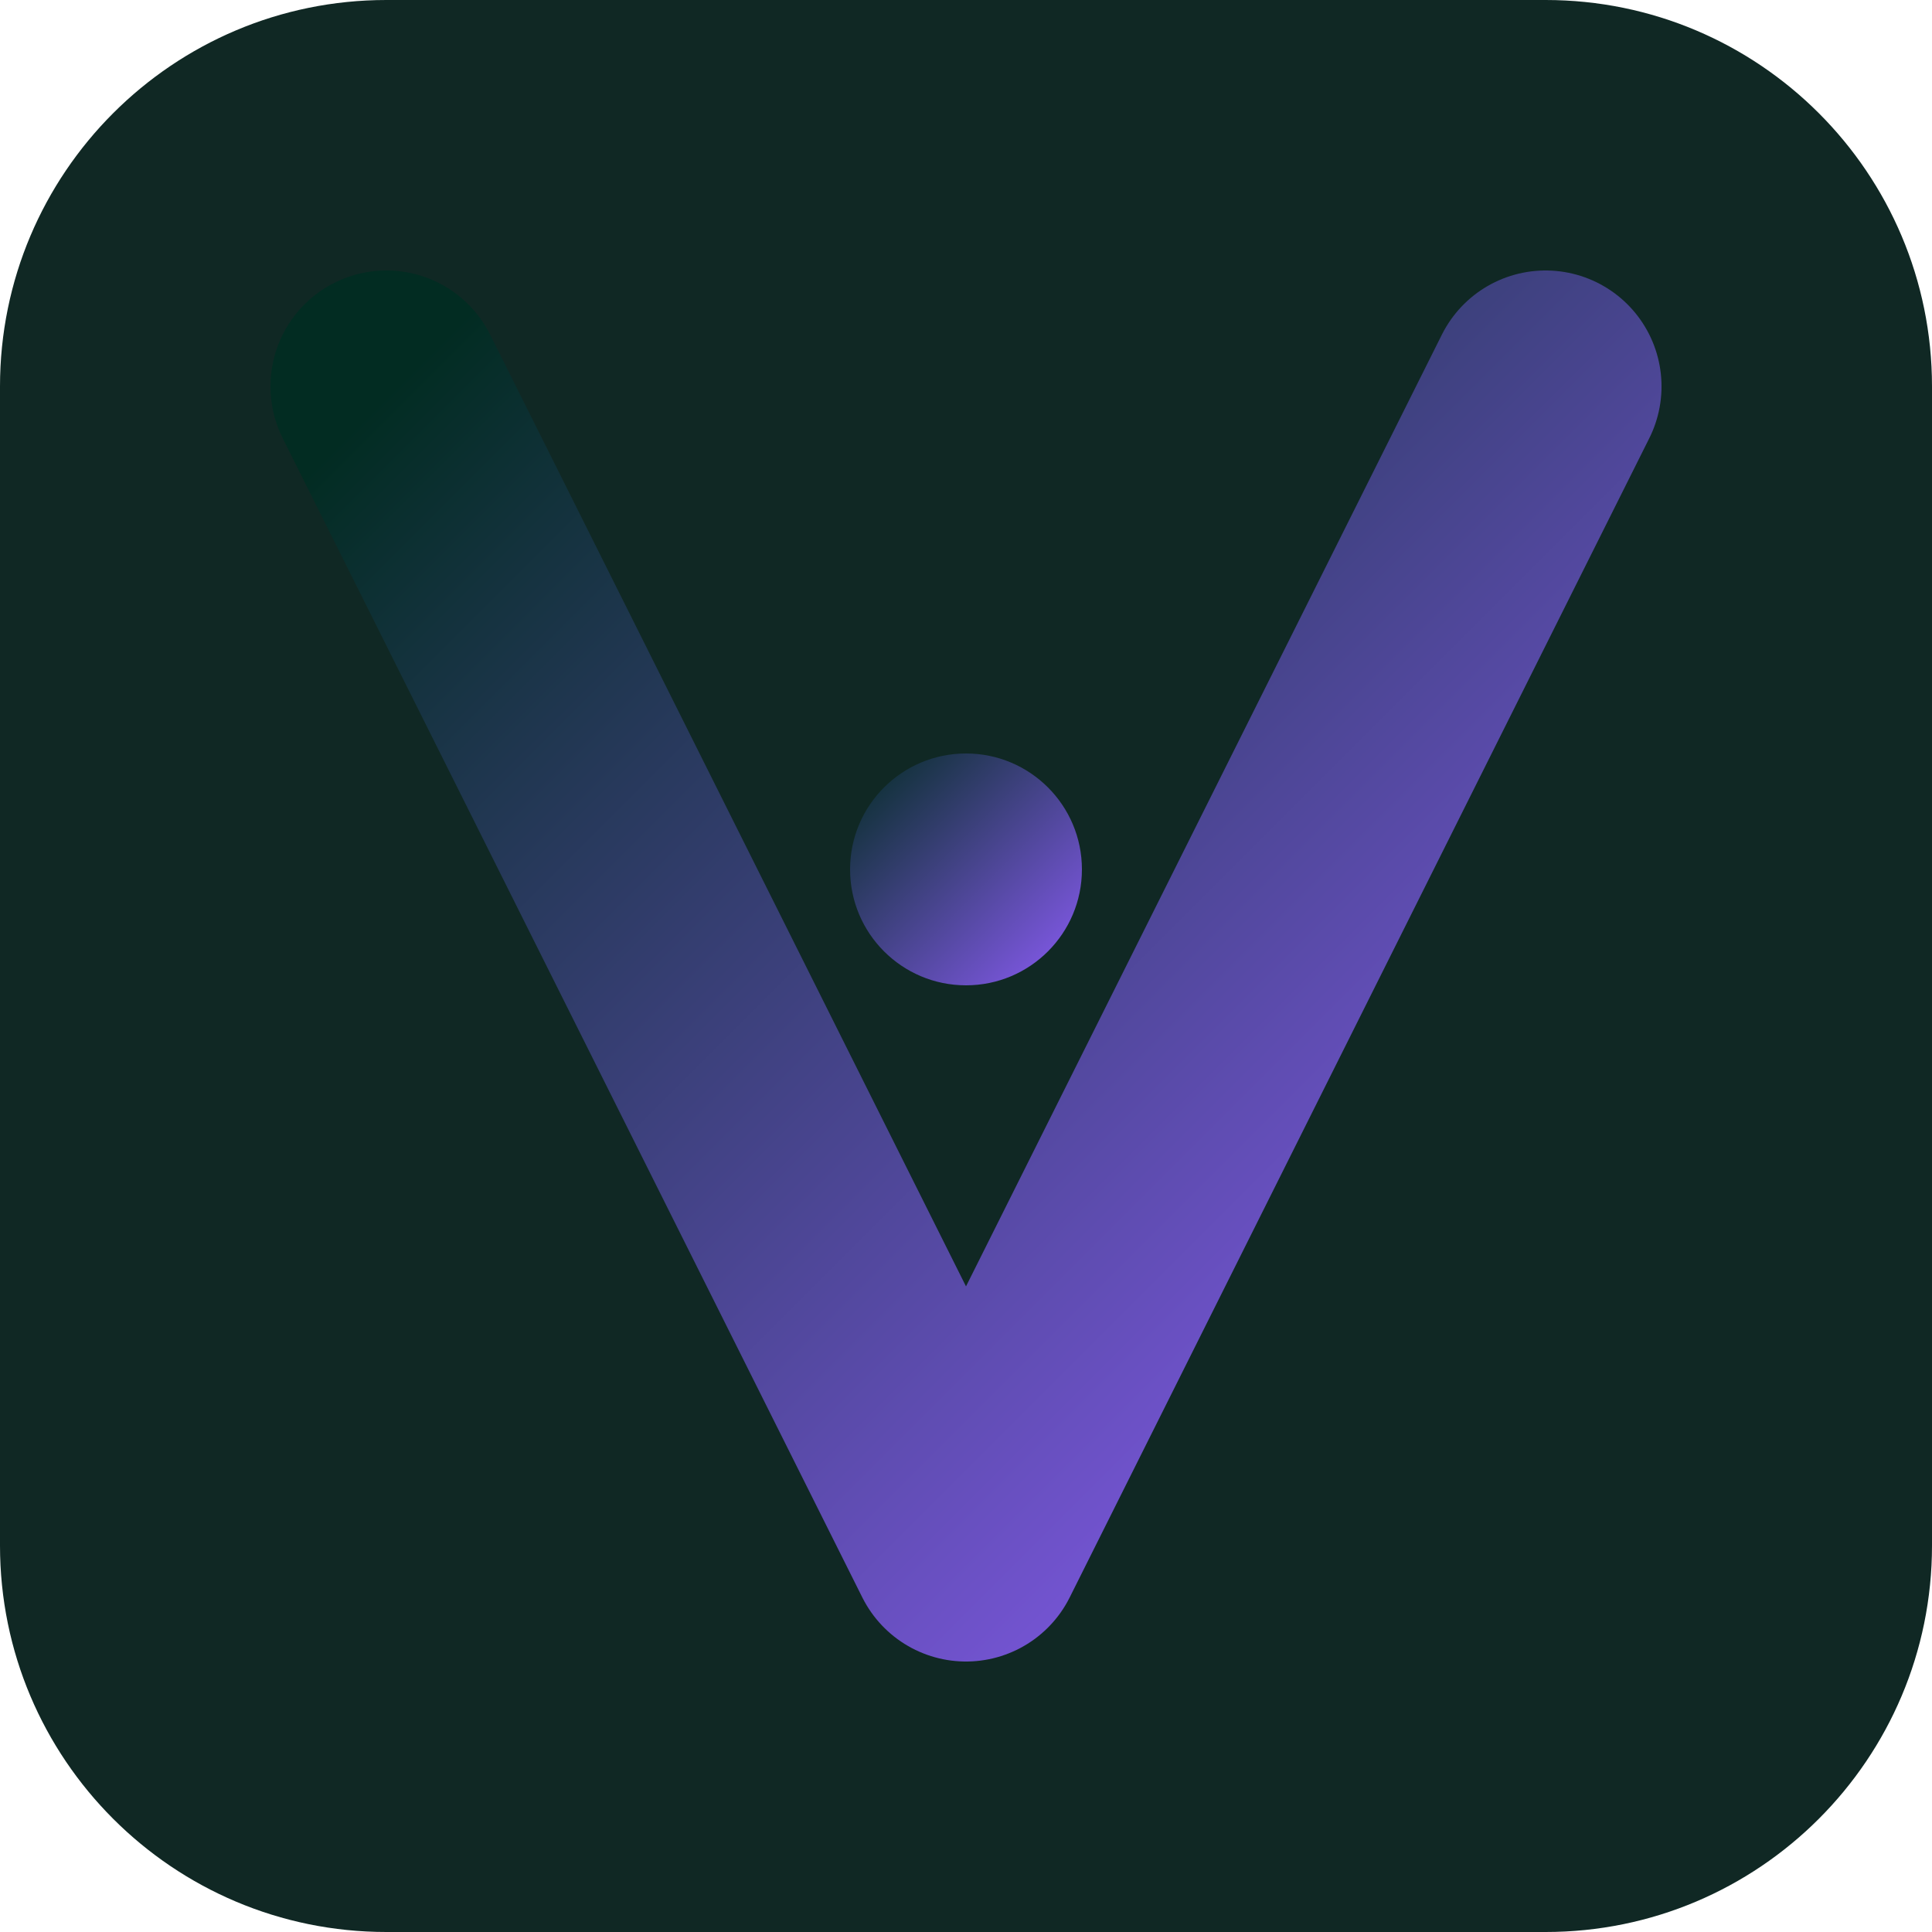
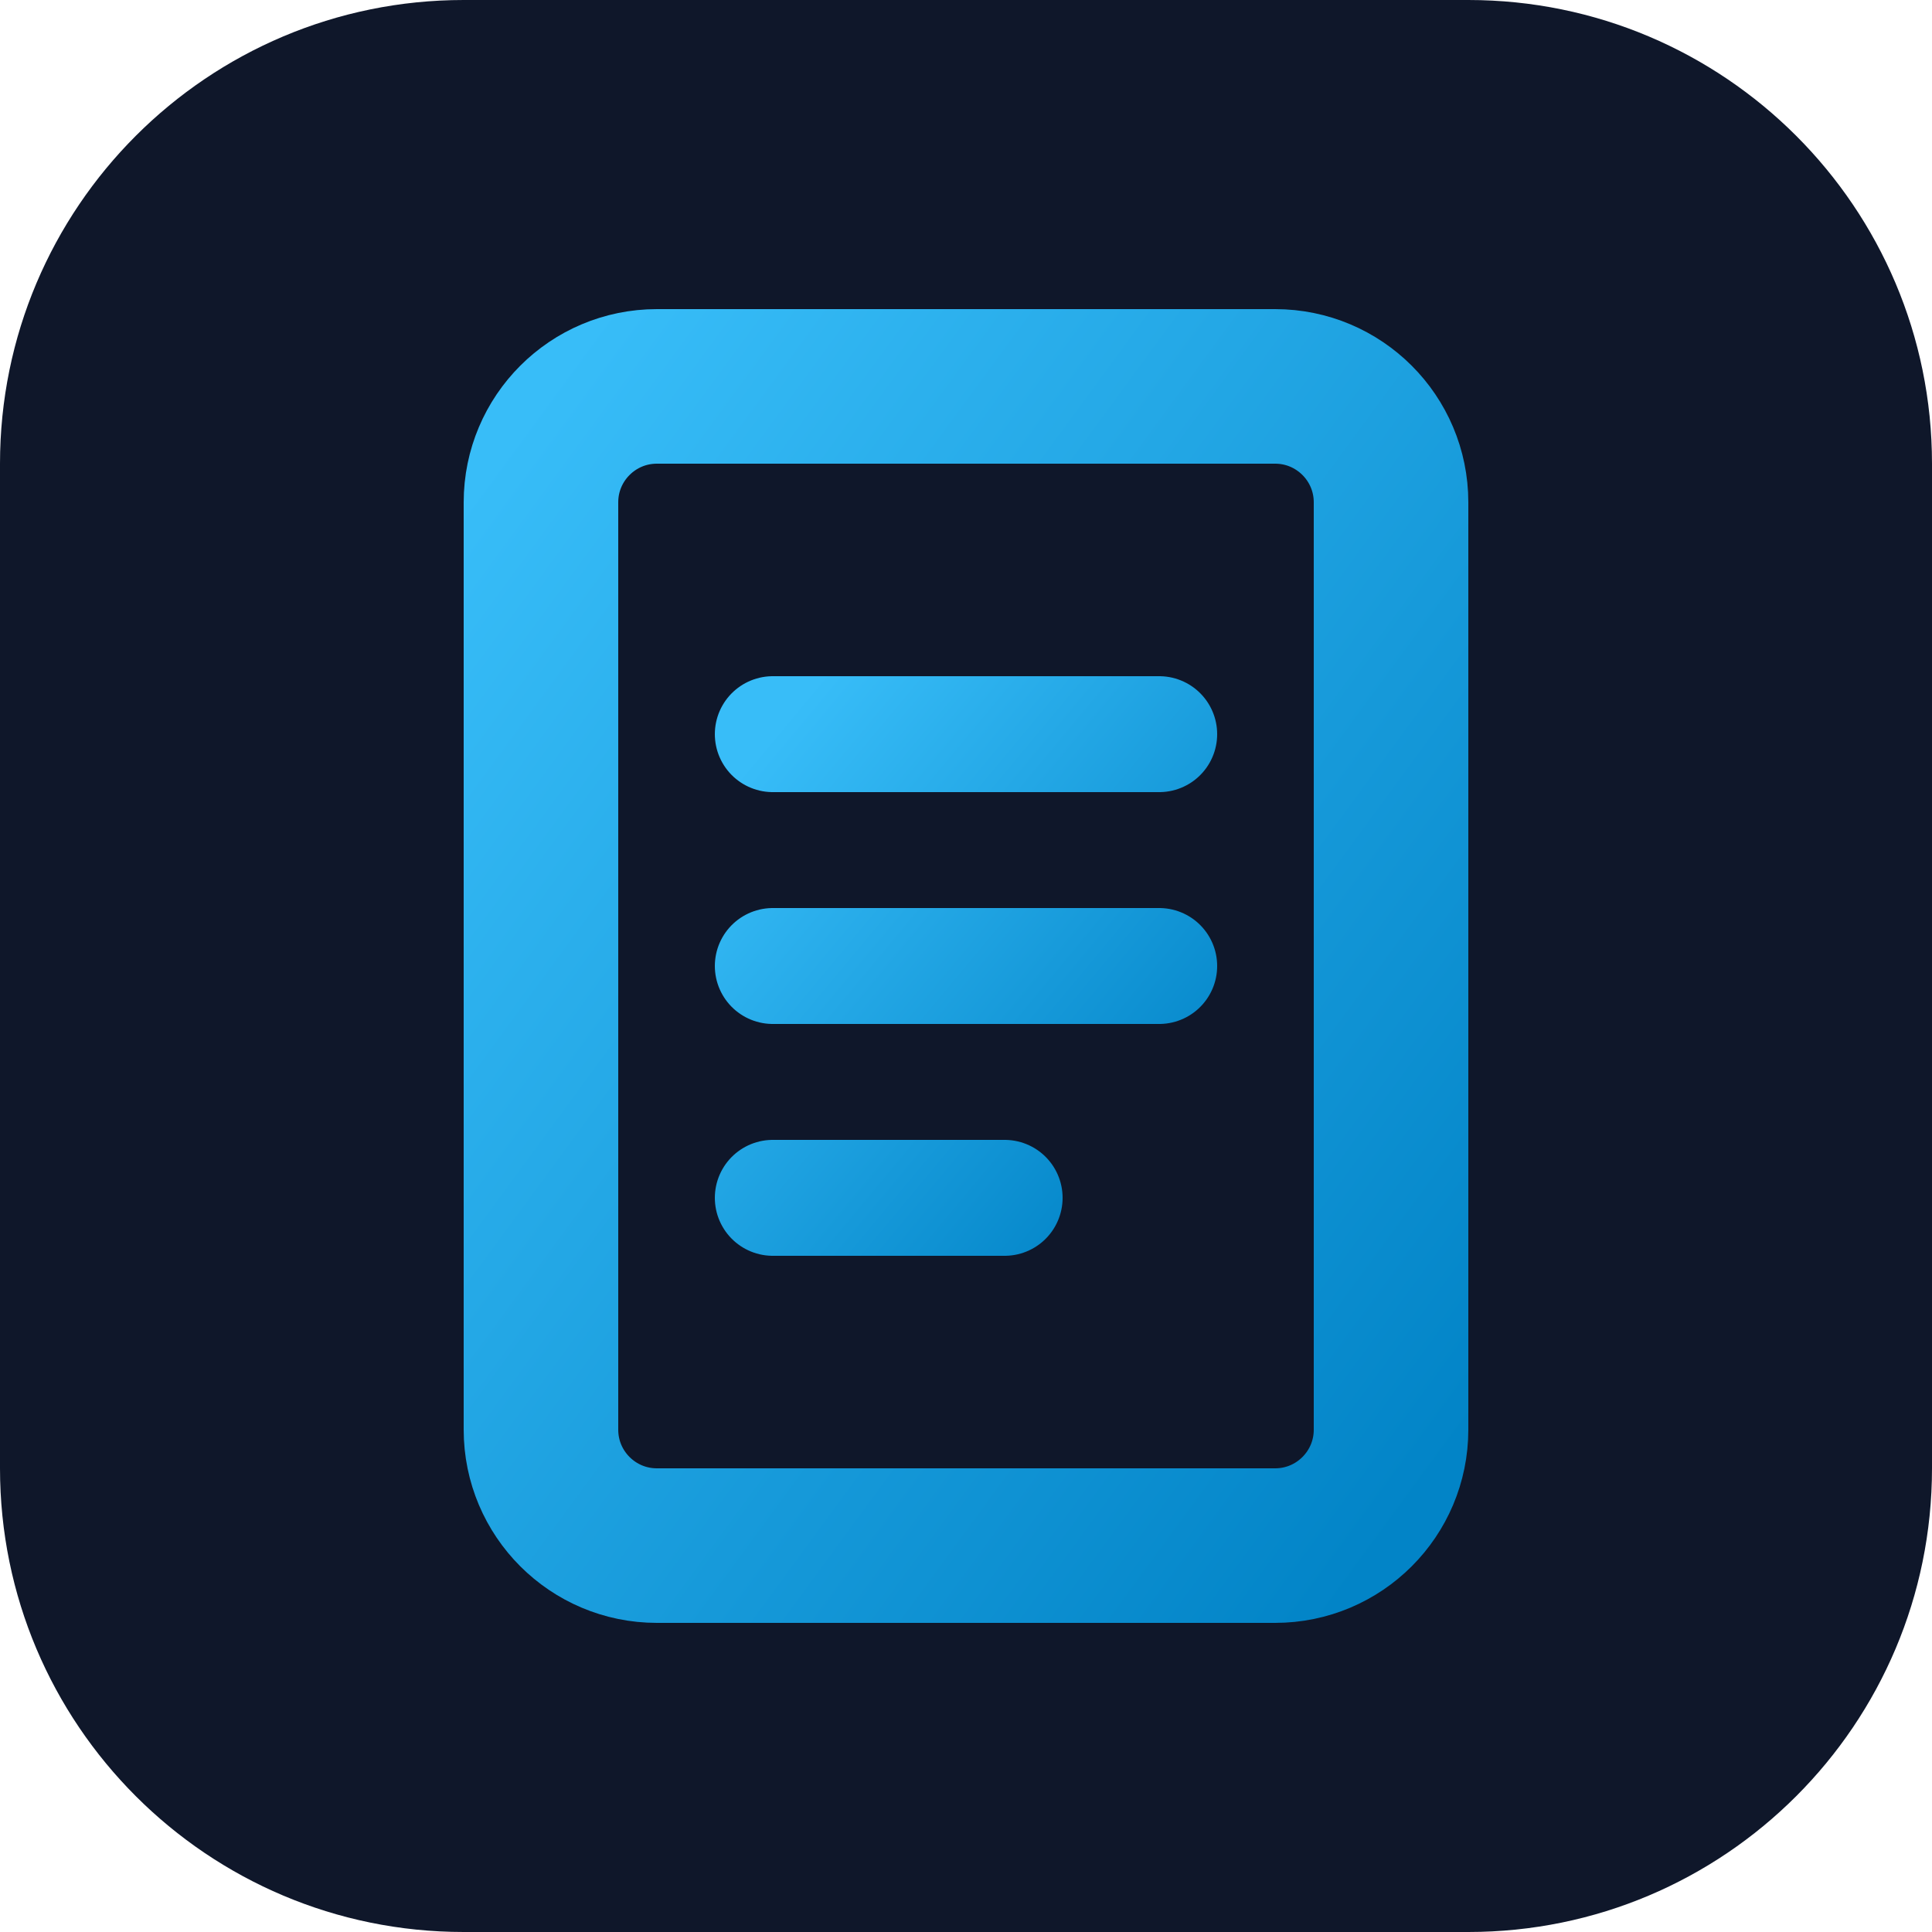
<svg xmlns="http://www.w3.org/2000/svg" viewBox="0 0 100 100">
  <defs>
    <linearGradient id="favicon-gradient" x1="0%" y1="0%" x2="100%" y2="100%">
-       <stop offset="0%" stop-color="#022c22" />
-       <stop offset="100%" stop-color="#8b5cf6" />
+       <stop offset="0%" stop-color="#38bdf8" />
+       <stop offset="100%" stop-color="#0284c7" />
    </linearGradient>
  </defs>
-   <rect width="100" height="100" rx="20" fill="#102824" />
-   <path d="M20 20 L50 80 L80 20" stroke="url(#favicon-gradient)" stroke-width="12" stroke-linecap="round" stroke-linejoin="round" fill="none" />
-   <circle cx="50" cy="45" r="6" fill="url(#favicon-gradient)" />
+   <rect width="100" height="100" rx="24" fill="#0f172a" />
+   <rect x="28" y="20" width="44" height="60" rx="6" fill="none" stroke="url(#favicon-gradient)" stroke-width="8" stroke-linejoin="round" />
+   <path d="M40 38 H60 M40 50 H60 M40 62 H52" stroke="url(#favicon-gradient)" stroke-width="6" stroke-linecap="round" />
</svg>
